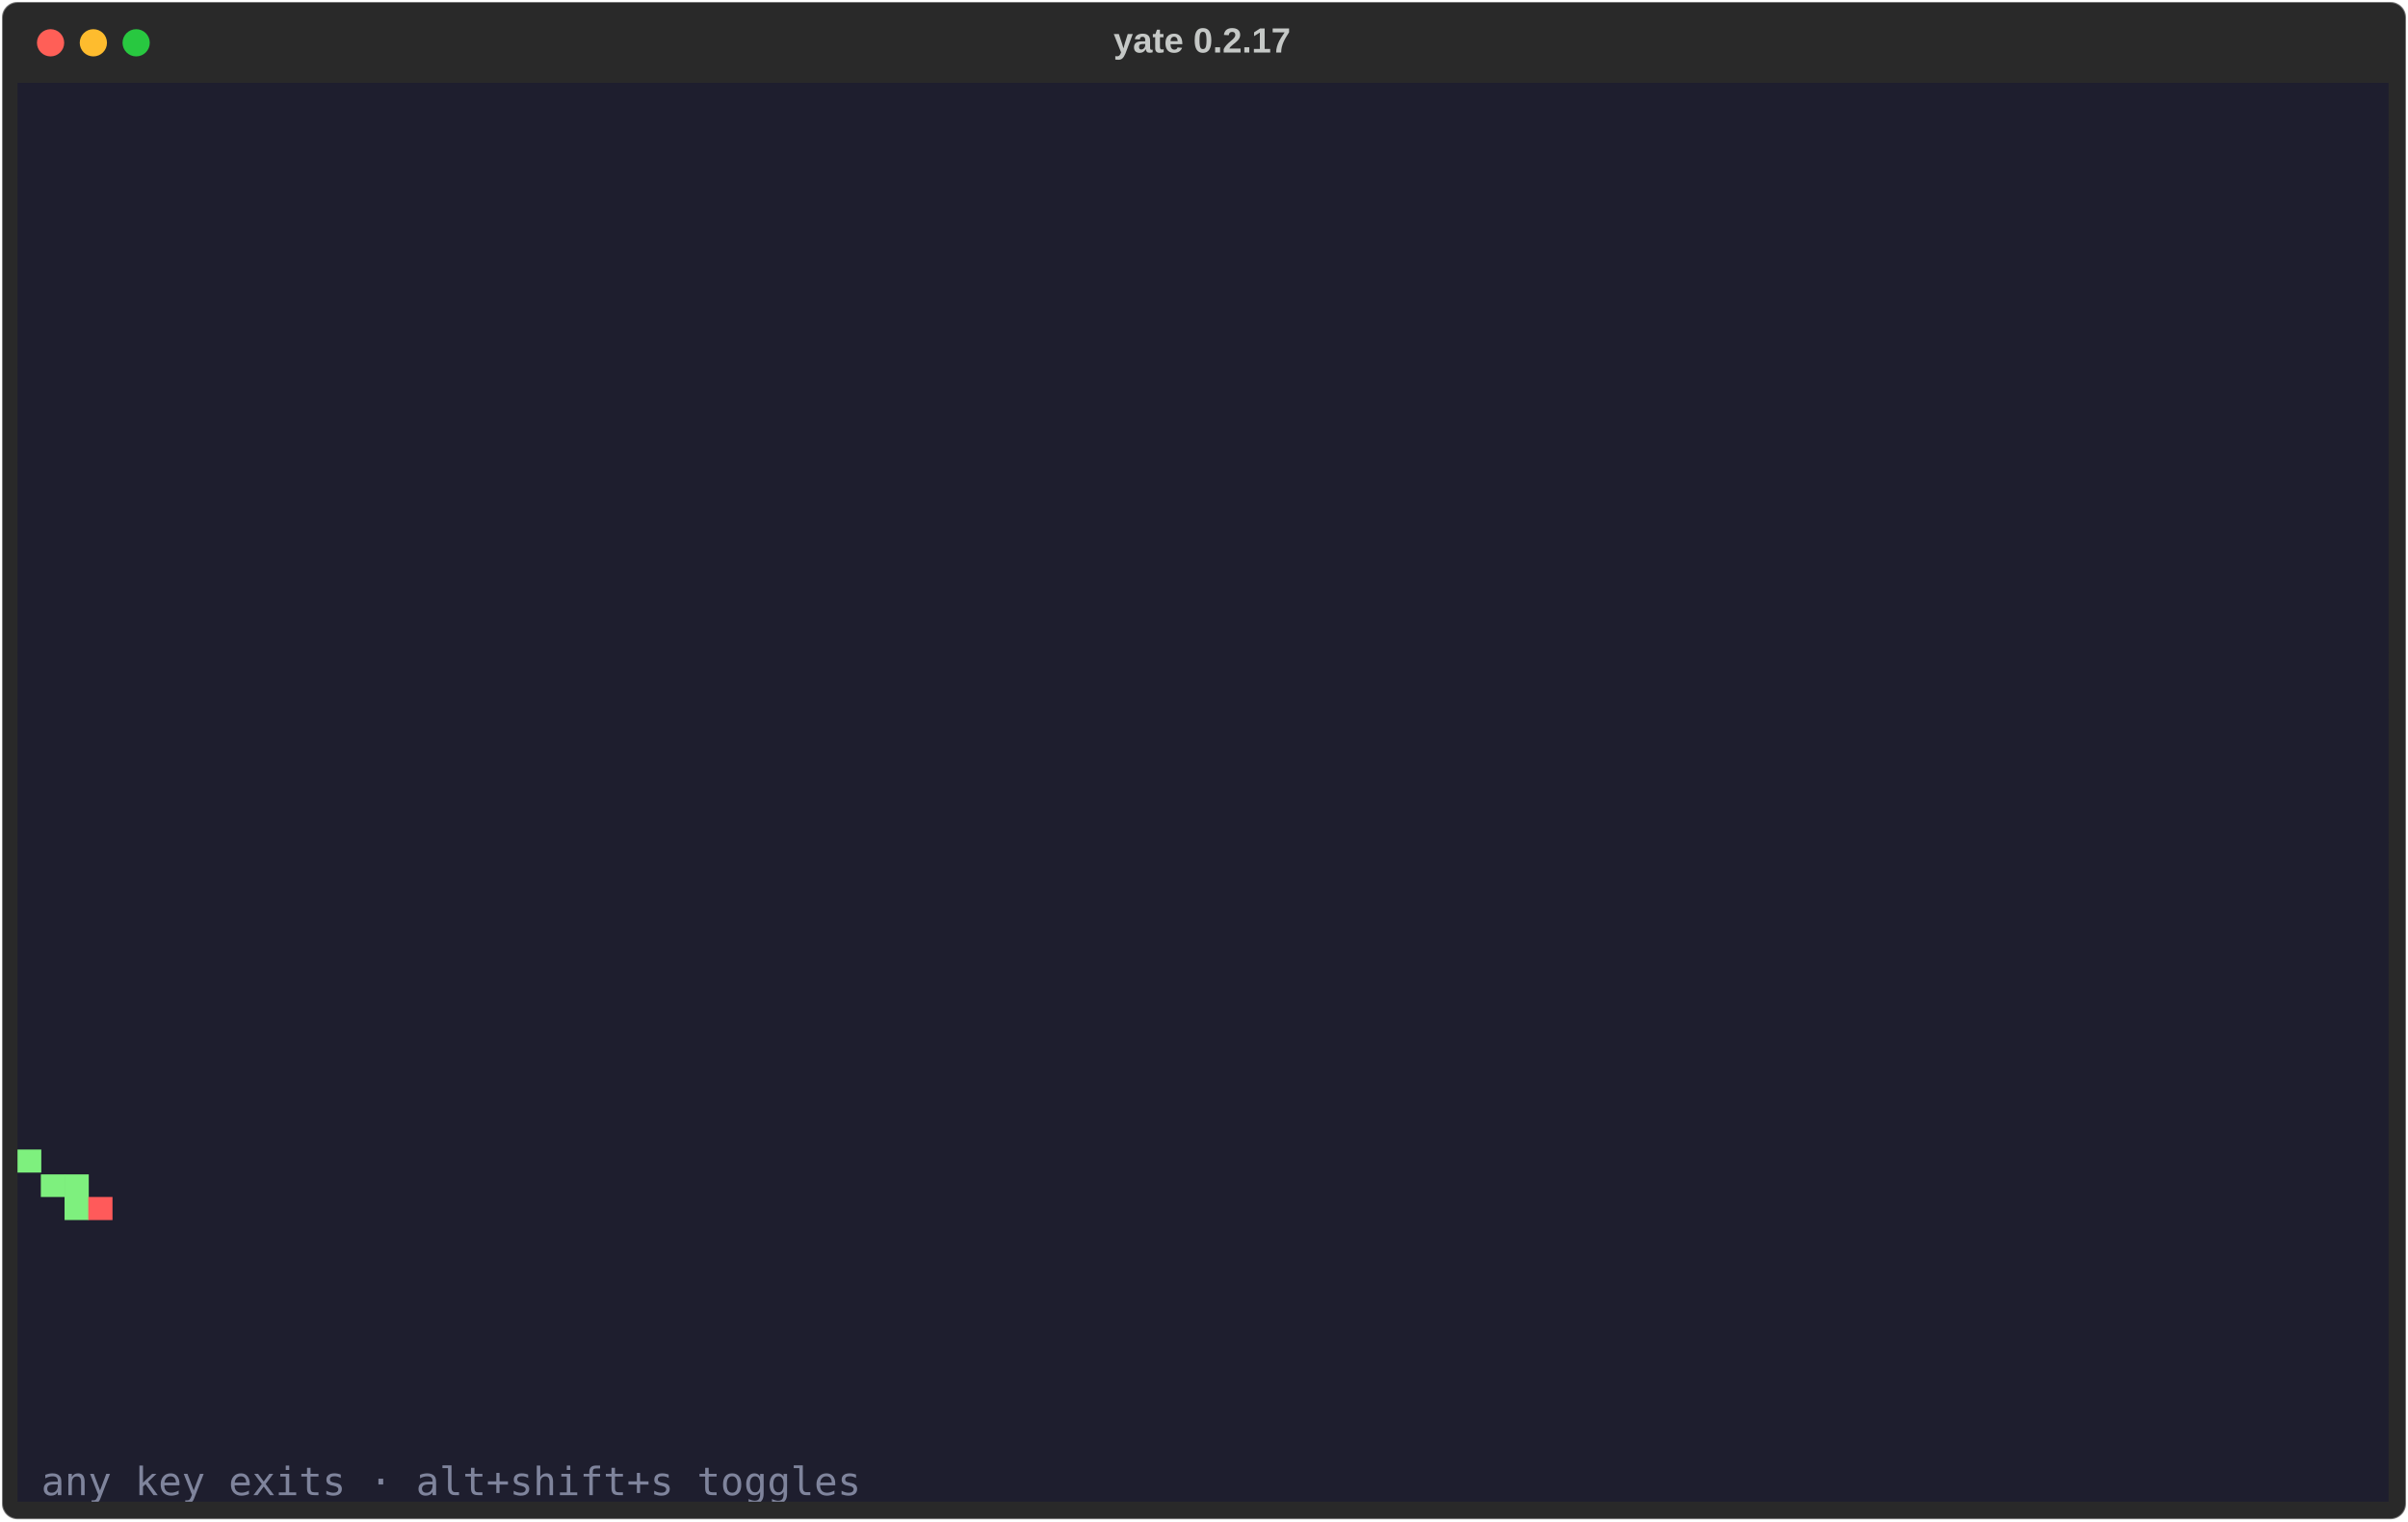
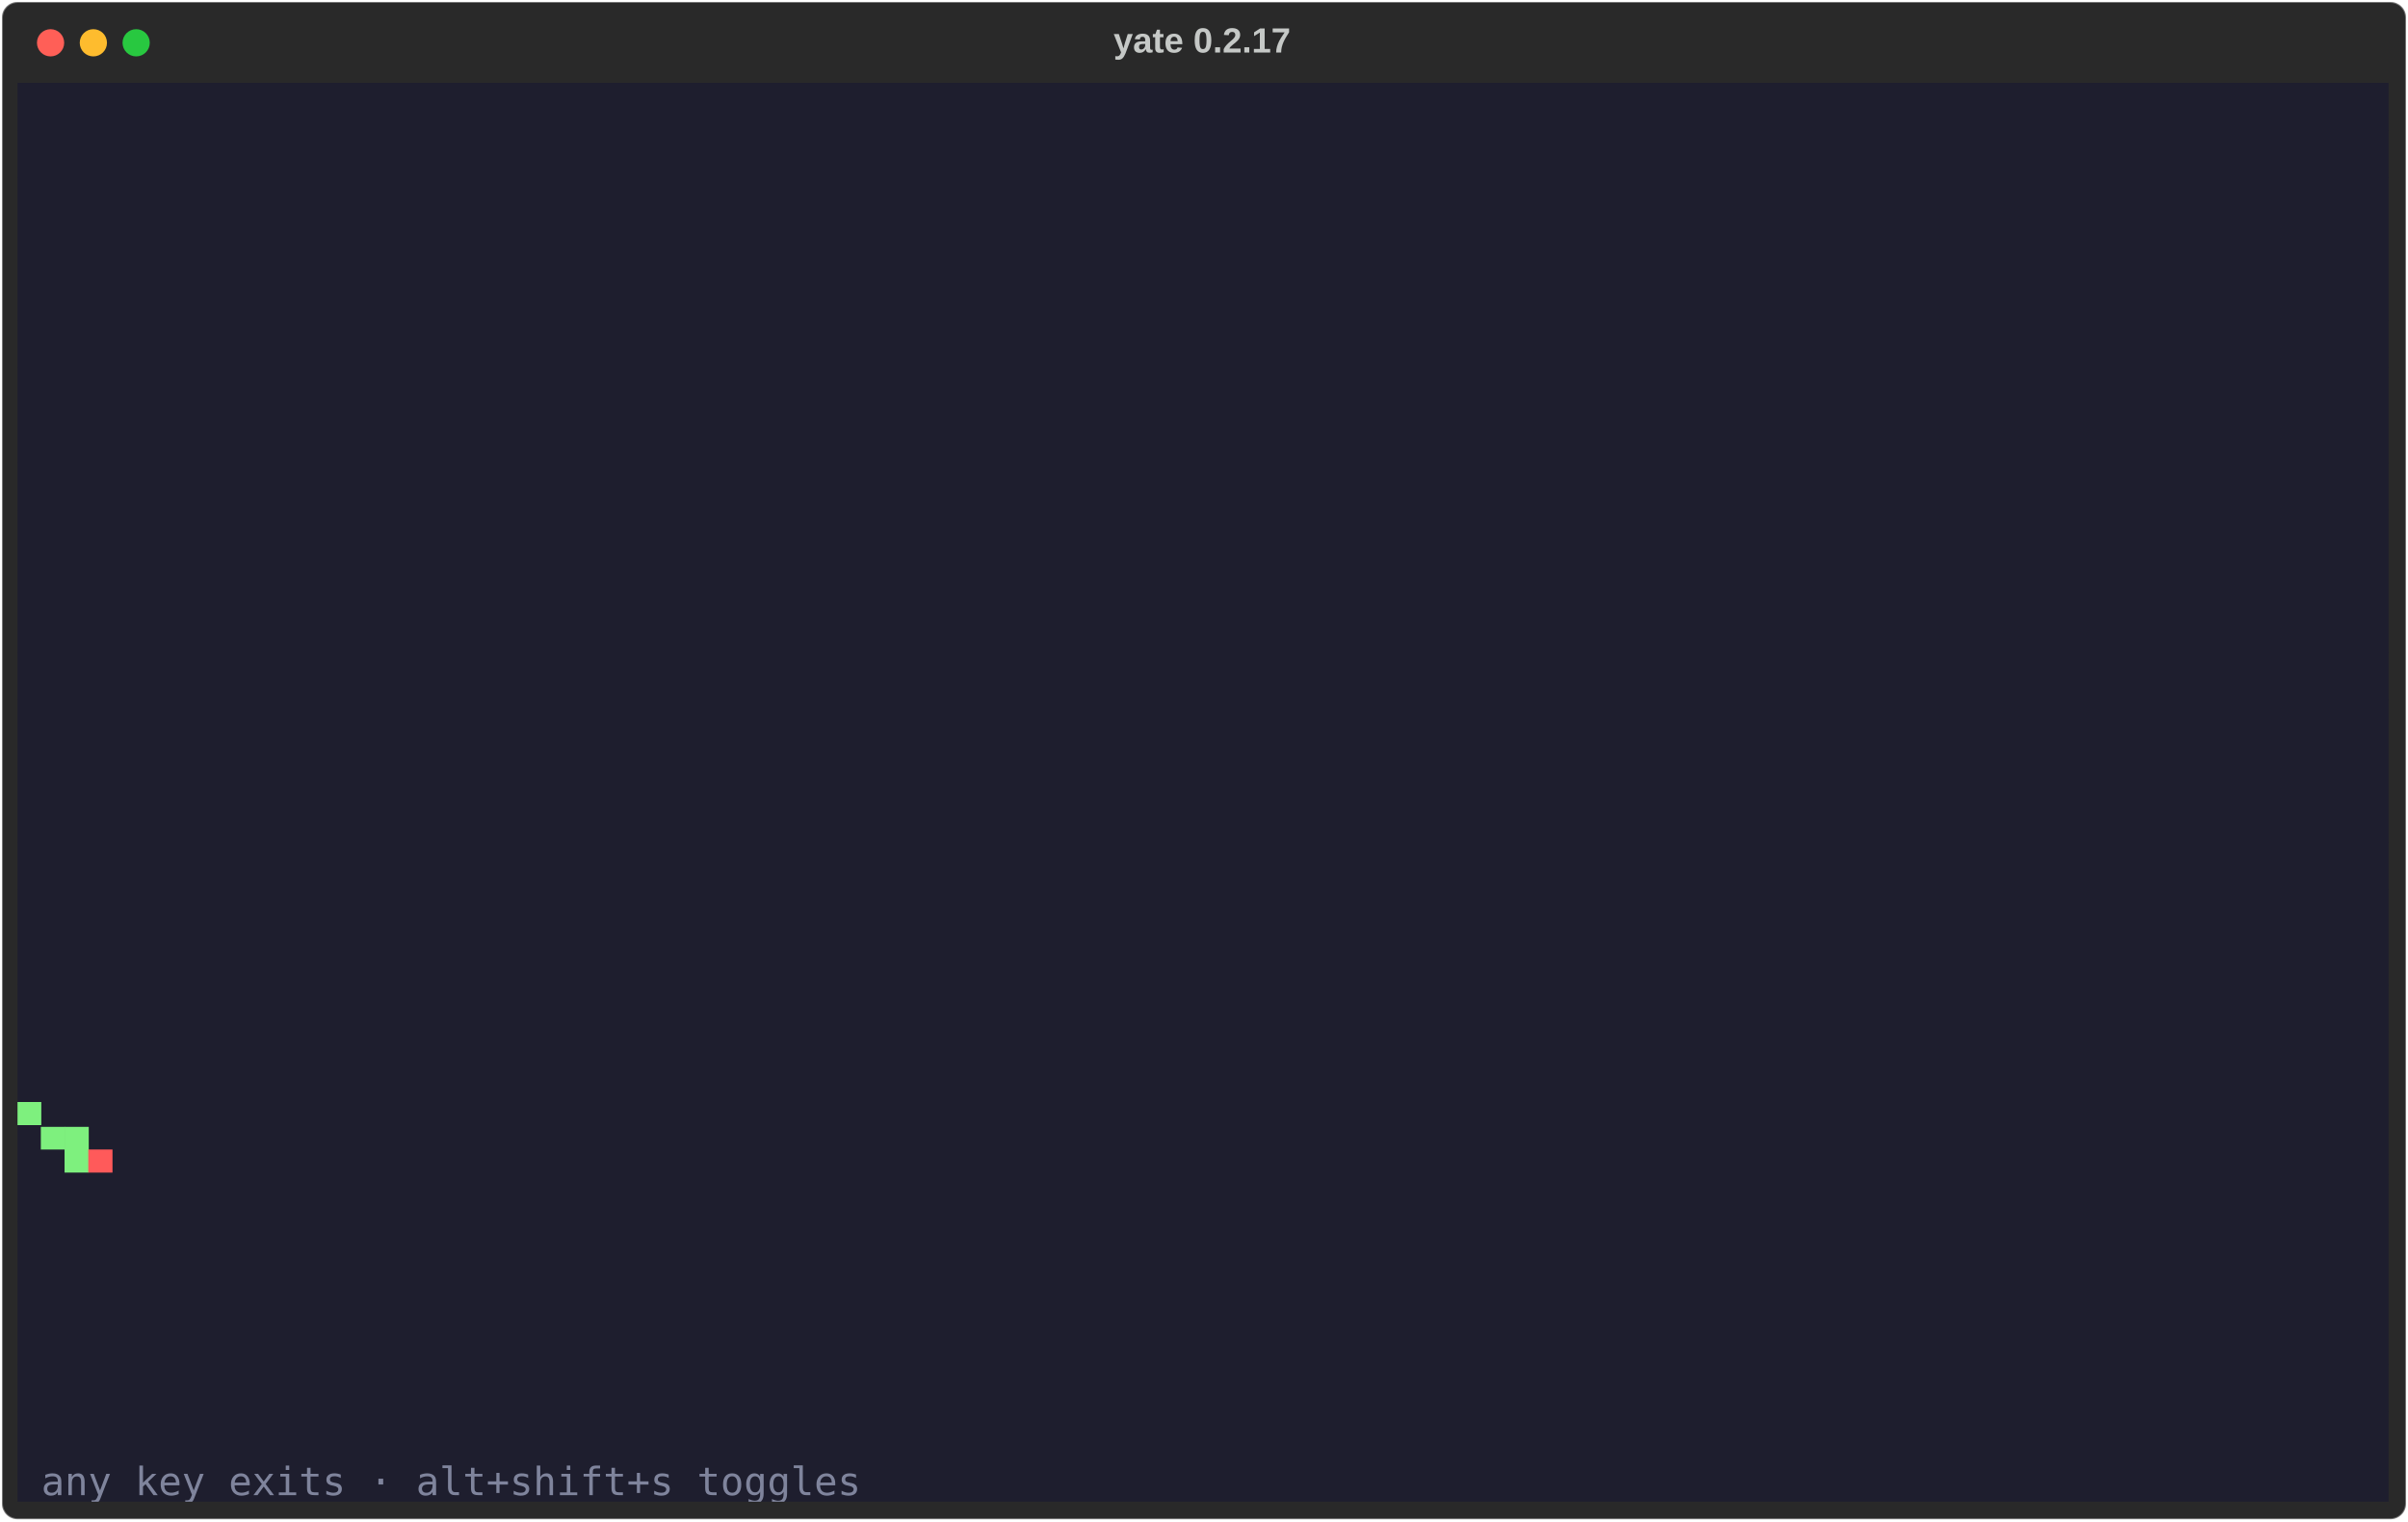
<svg xmlns="http://www.w3.org/2000/svg" class="rich-terminal" viewBox="0 0 1238 782.0">
  <style>

    @font-face {
        font-family: "Fira Code";
        src: local("FiraCode-Regular"),
                url("https://cdnjs.cloudflare.com/ajax/libs/firacode/6.2.0/woff2/FiraCode-Regular.woff2") format("woff2"),
                url("https://cdnjs.cloudflare.com/ajax/libs/firacode/6.2.0/woff/FiraCode-Regular.woff") format("woff");
        font-style: normal;
        font-weight: 400;
    }
    @font-face {
        font-family: "Fira Code";
        src: local("FiraCode-Bold"),
                url("https://cdnjs.cloudflare.com/ajax/libs/firacode/6.2.0/woff2/FiraCode-Bold.woff2") format("woff2"),
                url("https://cdnjs.cloudflare.com/ajax/libs/firacode/6.2.0/woff/FiraCode-Bold.woff") format("woff");
        font-style: bold;
        font-weight: 700;
    }

    .terminal-0-matrix {
        font-family: Fira Code, monospace;
        font-size: 20px;
        line-height: 24.4px;
        font-variant-east-asian: full-width;
    }

    .terminal-0-title {
        font-size: 18px;
        font-weight: bold;
        font-family: arial;
    }

    .terminal-0-r1 { fill: #cdd6f4 }
.terminal-0-r2 { fill: #c5c8c6 }
.terminal-0-r3 { fill: #7ef07e }
.terminal-0-r4 { fill: #ff5a5a }
.terminal-0-r5 { fill: #7f849c }
    </style>
  <defs>
    <clipPath id="terminal-0-clip-terminal">
      <rect x="0" y="0" width="1219.0" height="731.0" />
    </clipPath>
    <clipPath id="terminal-0-line-0">
      <rect x="0" y="1.5" width="1220" height="24.65" />
    </clipPath>
    <clipPath id="terminal-0-line-1">
      <rect x="0" y="25.9" width="1220" height="24.65" />
    </clipPath>
    <clipPath id="terminal-0-line-2">
      <rect x="0" y="50.3" width="1220" height="24.65" />
    </clipPath>
    <clipPath id="terminal-0-line-3">
      <rect x="0" y="74.7" width="1220" height="24.65" />
    </clipPath>
    <clipPath id="terminal-0-line-4">
      <rect x="0" y="99.1" width="1220" height="24.65" />
    </clipPath>
    <clipPath id="terminal-0-line-5">
      <rect x="0" y="123.5" width="1220" height="24.65" />
    </clipPath>
    <clipPath id="terminal-0-line-6">
      <rect x="0" y="147.9" width="1220" height="24.65" />
    </clipPath>
    <clipPath id="terminal-0-line-7">
      <rect x="0" y="172.3" width="1220" height="24.65" />
    </clipPath>
    <clipPath id="terminal-0-line-8">
      <rect x="0" y="196.7" width="1220" height="24.65" />
    </clipPath>
    <clipPath id="terminal-0-line-9">
      <rect x="0" y="221.1" width="1220" height="24.65" />
    </clipPath>
    <clipPath id="terminal-0-line-10">
      <rect x="0" y="245.5" width="1220" height="24.65" />
    </clipPath>
    <clipPath id="terminal-0-line-11">
      <rect x="0" y="269.9" width="1220" height="24.65" />
    </clipPath>
    <clipPath id="terminal-0-line-12">
      <rect x="0" y="294.3" width="1220" height="24.65" />
    </clipPath>
    <clipPath id="terminal-0-line-13">
      <rect x="0" y="318.7" width="1220" height="24.65" />
    </clipPath>
    <clipPath id="terminal-0-line-14">
      <rect x="0" y="343.1" width="1220" height="24.65" />
    </clipPath>
    <clipPath id="terminal-0-line-15">
      <rect x="0" y="367.5" width="1220" height="24.65" />
    </clipPath>
    <clipPath id="terminal-0-line-16">
      <rect x="0" y="391.9" width="1220" height="24.65" />
    </clipPath>
    <clipPath id="terminal-0-line-17">
      <rect x="0" y="416.3" width="1220" height="24.65" />
    </clipPath>
    <clipPath id="terminal-0-line-18">
      <rect x="0" y="440.7" width="1220" height="24.65" />
    </clipPath>
    <clipPath id="terminal-0-line-19">
      <rect x="0" y="465.1" width="1220" height="24.65" />
    </clipPath>
    <clipPath id="terminal-0-line-20">
      <rect x="0" y="489.5" width="1220" height="24.65" />
    </clipPath>
    <clipPath id="terminal-0-line-21">
      <rect x="0" y="513.9" width="1220" height="24.65" />
    </clipPath>
    <clipPath id="terminal-0-line-22">
      <rect x="0" y="538.3" width="1220" height="24.65" />
    </clipPath>
    <clipPath id="terminal-0-line-23">
      <rect x="0" y="562.7" width="1220" height="24.65" />
    </clipPath>
    <clipPath id="terminal-0-line-24">
      <rect x="0" y="587.1" width="1220" height="24.65" />
    </clipPath>
    <clipPath id="terminal-0-line-25">
      <rect x="0" y="611.5" width="1220" height="24.65" />
    </clipPath>
    <clipPath id="terminal-0-line-26">
      <rect x="0" y="635.9" width="1220" height="24.65" />
    </clipPath>
    <clipPath id="terminal-0-line-27">
      <rect x="0" y="660.3" width="1220" height="24.65" />
    </clipPath>
    <clipPath id="terminal-0-line-28">
      <rect x="0" y="684.7" width="1220" height="24.65" />
    </clipPath>
  </defs>
  <rect fill="#292929" stroke="rgba(255,255,255,0.35)" stroke-width="1" x="1" y="1" width="1236" height="780" rx="8" />
  <text class="terminal-0-title" fill="#c5c8c6" text-anchor="middle" x="618" y="27">yate 0.2.17</text>
  <g transform="translate(26,22)">
    <circle cx="0" cy="0" r="7" fill="#ff5f57" />
    <circle cx="22" cy="0" r="7" fill="#febc2e" />
    <circle cx="44" cy="0" r="7" fill="#28c840" />
  </g>
  <g transform="translate(9, 41)" clip-path="url(#terminal-0-clip-terminal)">
    <rect fill="#1e1e2e" x="0" y="1.5" width="0" height="24.65" shape-rendering="crispEdges" />
    <rect fill="#1e1e2e" x="0" y="1.5" width="1220" height="24.65" shape-rendering="crispEdges" />
    <rect fill="#1e1e2e" x="0" y="25.9" width="0" height="24.65" shape-rendering="crispEdges" />
    <rect fill="#1e1e2e" x="0" y="25.9" width="1220" height="24.65" shape-rendering="crispEdges" />
    <rect fill="#1e1e2e" x="0" y="50.3" width="0" height="24.65" shape-rendering="crispEdges" />
    <rect fill="#1e1e2e" x="0" y="50.3" width="1220" height="24.65" shape-rendering="crispEdges" />
    <rect fill="#1e1e2e" x="0" y="74.7" width="0" height="24.65" shape-rendering="crispEdges" />
    <rect fill="#1e1e2e" x="0" y="74.7" width="1220" height="24.65" shape-rendering="crispEdges" />
    <rect fill="#1e1e2e" x="0" y="99.1" width="0" height="24.65" shape-rendering="crispEdges" />
    <rect fill="#1e1e2e" x="0" y="99.1" width="1220" height="24.65" shape-rendering="crispEdges" />
    <rect fill="#1e1e2e" x="0" y="123.5" width="0" height="24.65" shape-rendering="crispEdges" />
    <rect fill="#1e1e2e" x="0" y="123.5" width="1220" height="24.65" shape-rendering="crispEdges" />
    <rect fill="#1e1e2e" x="0" y="147.9" width="0" height="24.65" shape-rendering="crispEdges" />
    <rect fill="#1e1e2e" x="0" y="147.9" width="1220" height="24.65" shape-rendering="crispEdges" />
    <rect fill="#1e1e2e" x="0" y="172.3" width="0" height="24.65" shape-rendering="crispEdges" />
    <rect fill="#1e1e2e" x="0" y="172.3" width="1220" height="24.65" shape-rendering="crispEdges" />
    <rect fill="#1e1e2e" x="0" y="196.7" width="0" height="24.65" shape-rendering="crispEdges" />
    <rect fill="#1e1e2e" x="0" y="196.7" width="1220" height="24.65" shape-rendering="crispEdges" />
    <rect fill="#1e1e2e" x="0" y="221.1" width="0" height="24.65" shape-rendering="crispEdges" />
    <rect fill="#1e1e2e" x="0" y="221.1" width="1220" height="24.65" shape-rendering="crispEdges" />
    <rect fill="#1e1e2e" x="0" y="245.5" width="0" height="24.65" shape-rendering="crispEdges" />
    <rect fill="#1e1e2e" x="0" y="245.5" width="1220" height="24.65" shape-rendering="crispEdges" />
    <rect fill="#1e1e2e" x="0" y="269.9" width="0" height="24.65" shape-rendering="crispEdges" />
    <rect fill="#1e1e2e" x="0" y="269.9" width="1220" height="24.65" shape-rendering="crispEdges" />
    <rect fill="#1e1e2e" x="0" y="294.3" width="0" height="24.65" shape-rendering="crispEdges" />
    <rect fill="#1e1e2e" x="0" y="294.3" width="1220" height="24.65" shape-rendering="crispEdges" />
    <rect fill="#1e1e2e" x="0" y="318.7" width="0" height="24.65" shape-rendering="crispEdges" />
    <rect fill="#1e1e2e" x="0" y="318.7" width="1220" height="24.65" shape-rendering="crispEdges" />
    <rect fill="#1e1e2e" x="0" y="343.1" width="0" height="24.65" shape-rendering="crispEdges" />
    <rect fill="#1e1e2e" x="0" y="343.1" width="1220" height="24.65" shape-rendering="crispEdges" />
    <rect fill="#1e1e2e" x="0" y="367.5" width="0" height="24.65" shape-rendering="crispEdges" />
    <rect fill="#1e1e2e" x="0" y="367.5" width="1220" height="24.65" shape-rendering="crispEdges" />
    <rect fill="#1e1e2e" x="0" y="391.9" width="0" height="24.65" shape-rendering="crispEdges" />
    <rect fill="#1e1e2e" x="0" y="391.9" width="1220" height="24.65" shape-rendering="crispEdges" />
    <rect fill="#1e1e2e" x="0" y="416.3" width="0" height="24.65" shape-rendering="crispEdges" />
    <rect fill="#1e1e2e" x="0" y="416.3" width="1220" height="24.65" shape-rendering="crispEdges" />
    <rect fill="#1e1e2e" x="0" y="440.7" width="0" height="24.65" shape-rendering="crispEdges" />
    <rect fill="#1e1e2e" x="0" y="440.7" width="1220" height="24.65" shape-rendering="crispEdges" />
    <rect fill="#1e1e2e" x="0" y="465.1" width="0" height="24.65" shape-rendering="crispEdges" />
    <rect fill="#1e1e2e" x="0" y="465.1" width="1220" height="24.65" shape-rendering="crispEdges" />
-     <rect fill="#1e1e2e" x="0" y="489.5" width="0" height="24.65" shape-rendering="crispEdges" />
-     <rect fill="#1e1e2e" x="0" y="489.5" width="1220" height="24.65" shape-rendering="crispEdges" />
-     <rect fill="#1e1e2e" x="0" y="513.9" width="61" height="24.65" shape-rendering="crispEdges" />
+     <rect fill="#1e1e2e" x="0" y="489.5" width="61" height="24.65" shape-rendering="crispEdges" />
+     <rect fill="#1e1e2e" x="61" y="489.5" width="1159" height="24.65" shape-rendering="crispEdges" />
+     <rect fill="#1e1e2e" x="0" y="513.9" width="12.2" height="24.65" shape-rendering="crispEdges" />
+     <rect fill="#1e1e2e" x="12.2" y="513.9" width="48.8" height="24.65" shape-rendering="crispEdges" />
    <rect fill="#1e1e2e" x="61" y="513.9" width="1159" height="24.65" shape-rendering="crispEdges" />
    <rect fill="#1e1e2e" x="0" y="538.3" width="12.2" height="24.65" shape-rendering="crispEdges" />
-     <rect fill="#1e1e2e" x="12.2" y="538.3" width="48.8" height="24.65" shape-rendering="crispEdges" />
+     <rect fill="#1e1e2e" x="12.2" y="538.3" width="12.2" height="24.65" shape-rendering="crispEdges" />
+     <rect fill="#1e1e2e" x="24.4" y="538.3" width="12.2" height="24.65" shape-rendering="crispEdges" />
+     <rect fill="#1e1e2e" x="36.6" y="538.3" width="12.2" height="24.65" shape-rendering="crispEdges" />
+     <rect fill="#1e1e2e" x="48.8" y="538.3" width="12.2" height="24.65" shape-rendering="crispEdges" />
    <rect fill="#1e1e2e" x="61" y="538.3" width="1159" height="24.65" shape-rendering="crispEdges" />
-     <rect fill="#1e1e2e" x="0" y="562.7" width="12.2" height="24.65" shape-rendering="crispEdges" />
-     <rect fill="#1e1e2e" x="12.2" y="562.7" width="12.2" height="24.65" shape-rendering="crispEdges" />
-     <rect fill="#1e1e2e" x="24.4" y="562.7" width="12.2" height="24.65" shape-rendering="crispEdges" />
-     <rect fill="#1e1e2e" x="36.6" y="562.7" width="12.2" height="24.65" shape-rendering="crispEdges" />
-     <rect fill="#1e1e2e" x="48.8" y="562.7" width="12.2" height="24.65" shape-rendering="crispEdges" />
+     <rect fill="#1e1e2e" x="0" y="562.7" width="61" height="24.65" shape-rendering="crispEdges" />
    <rect fill="#1e1e2e" x="61" y="562.7" width="1159" height="24.65" shape-rendering="crispEdges" />
-     <rect fill="#1e1e2e" x="0" y="587.1" width="61" height="24.65" shape-rendering="crispEdges" />
-     <rect fill="#1e1e2e" x="61" y="587.1" width="1159" height="24.65" shape-rendering="crispEdges" />
+     <rect fill="#1e1e2e" x="0" y="587.1" width="0" height="24.65" shape-rendering="crispEdges" />
+     <rect fill="#1e1e2e" x="0" y="587.1" width="1220" height="24.65" shape-rendering="crispEdges" />
    <rect fill="#1e1e2e" x="0" y="611.5" width="0" height="24.65" shape-rendering="crispEdges" />
    <rect fill="#1e1e2e" x="0" y="611.5" width="1220" height="24.65" shape-rendering="crispEdges" />
    <rect fill="#1e1e2e" x="0" y="635.9" width="0" height="24.65" shape-rendering="crispEdges" />
    <rect fill="#1e1e2e" x="0" y="635.9" width="1220" height="24.65" shape-rendering="crispEdges" />
    <rect fill="#1e1e2e" x="0" y="660.3" width="0" height="24.65" shape-rendering="crispEdges" />
    <rect fill="#1e1e2e" x="0" y="660.3" width="1220" height="24.65" shape-rendering="crispEdges" />
    <rect fill="#1e1e2e" x="0" y="684.7" width="0" height="24.65" shape-rendering="crispEdges" />
    <rect fill="#1e1e2e" x="0" y="684.7" width="1220" height="24.65" shape-rendering="crispEdges" />
    <rect fill="#1e1e2e" x="0" y="709.1" width="12.2" height="24.65" shape-rendering="crispEdges" />
    <rect fill="#1e1e2e" x="12.2" y="709.1" width="451.4" height="24.65" shape-rendering="crispEdges" />
    <rect fill="#1e1e2e" x="463.6" y="709.1" width="744.2" height="24.65" shape-rendering="crispEdges" />
    <rect fill="#1e1e2e" x="1207.8" y="709.1" width="12.2" height="24.65" shape-rendering="crispEdges" />
    <g class="terminal-0-matrix">
      <text class="terminal-0-r2" x="1220" y="20" textLength="12.2" clip-path="url(#terminal-0-line-0)">
</text>
      <text class="terminal-0-r2" x="1220" y="44.4" textLength="12.2" clip-path="url(#terminal-0-line-1)">
</text>
      <text class="terminal-0-r2" x="1220" y="68.8" textLength="12.2" clip-path="url(#terminal-0-line-2)">
</text>
      <text class="terminal-0-r2" x="1220" y="93.2" textLength="12.2" clip-path="url(#terminal-0-line-3)">
</text>
      <text class="terminal-0-r2" x="1220" y="117.6" textLength="12.2" clip-path="url(#terminal-0-line-4)">
</text>
      <text class="terminal-0-r2" x="1220" y="142" textLength="12.2" clip-path="url(#terminal-0-line-5)">
</text>
      <text class="terminal-0-r2" x="1220" y="166.4" textLength="12.2" clip-path="url(#terminal-0-line-6)">
</text>
      <text class="terminal-0-r2" x="1220" y="190.8" textLength="12.2" clip-path="url(#terminal-0-line-7)">
</text>
      <text class="terminal-0-r2" x="1220" y="215.2" textLength="12.2" clip-path="url(#terminal-0-line-8)">
</text>
      <text class="terminal-0-r2" x="1220" y="239.6" textLength="12.2" clip-path="url(#terminal-0-line-9)">
</text>
      <text class="terminal-0-r2" x="1220" y="264" textLength="12.2" clip-path="url(#terminal-0-line-10)">
</text>
      <text class="terminal-0-r2" x="1220" y="288.4" textLength="12.2" clip-path="url(#terminal-0-line-11)">
</text>
      <text class="terminal-0-r2" x="1220" y="312.8" textLength="12.2" clip-path="url(#terminal-0-line-12)">
</text>
      <text class="terminal-0-r2" x="1220" y="337.2" textLength="12.2" clip-path="url(#terminal-0-line-13)">
</text>
      <text class="terminal-0-r2" x="1220" y="361.6" textLength="12.2" clip-path="url(#terminal-0-line-14)">
</text>
      <text class="terminal-0-r2" x="1220" y="386" textLength="12.2" clip-path="url(#terminal-0-line-15)">
</text>
      <text class="terminal-0-r2" x="1220" y="410.4" textLength="12.2" clip-path="url(#terminal-0-line-16)">
</text>
      <text class="terminal-0-r2" x="1220" y="434.8" textLength="12.2" clip-path="url(#terminal-0-line-17)">
</text>
      <text class="terminal-0-r2" x="1220" y="459.2" textLength="12.2" clip-path="url(#terminal-0-line-18)">
</text>
      <text class="terminal-0-r2" x="1220" y="483.6" textLength="12.2" clip-path="url(#terminal-0-line-19)">
</text>
      <text class="terminal-0-r2" x="1220" y="508" textLength="12.2" clip-path="url(#terminal-0-line-20)">
</text>
+       <text class="terminal-0-r3" x="0" y="532.4" textLength="12.2" clip-path="url(#terminal-0-line-21)">▄</text>
      <text class="terminal-0-r2" x="1220" y="532.4" textLength="12.2" clip-path="url(#terminal-0-line-21)">
</text>
-       <text class="terminal-0-r3" x="0" y="556.8" textLength="12.2" clip-path="url(#terminal-0-line-22)">▄</text>
+       <text class="terminal-0-r3" x="12.2" y="556.8" textLength="12.2" clip-path="url(#terminal-0-line-22)">▀</text>
+       <text class="terminal-0-r3" x="24.4" y="556.8" textLength="12.2" clip-path="url(#terminal-0-line-22)">█</text>
+       <text class="terminal-0-r4" x="36.6" y="556.8" textLength="12.2" clip-path="url(#terminal-0-line-22)">▄</text>
      <text class="terminal-0-r2" x="1220" y="556.8" textLength="12.2" clip-path="url(#terminal-0-line-22)">
</text>
-       <text class="terminal-0-r3" x="12.2" y="581.2" textLength="12.2" clip-path="url(#terminal-0-line-23)">▀</text>
-       <text class="terminal-0-r3" x="24.4" y="581.2" textLength="12.2" clip-path="url(#terminal-0-line-23)">█</text>
-       <text class="terminal-0-r4" x="36.6" y="581.2" textLength="12.2" clip-path="url(#terminal-0-line-23)">▄</text>
      <text class="terminal-0-r2" x="1220" y="581.2" textLength="12.2" clip-path="url(#terminal-0-line-23)">
</text>
      <text class="terminal-0-r2" x="1220" y="605.6" textLength="12.2" clip-path="url(#terminal-0-line-24)">
</text>
      <text class="terminal-0-r2" x="1220" y="630" textLength="12.2" clip-path="url(#terminal-0-line-25)">
</text>
      <text class="terminal-0-r2" x="1220" y="654.4" textLength="12.2" clip-path="url(#terminal-0-line-26)">
</text>
      <text class="terminal-0-r2" x="1220" y="678.8" textLength="12.2" clip-path="url(#terminal-0-line-27)">
</text>
      <text class="terminal-0-r2" x="1220" y="703.2" textLength="12.2" clip-path="url(#terminal-0-line-28)">
</text>
      <text class="terminal-0-r5" x="12.2" y="727.6" textLength="451.4" clip-path="url(#terminal-0-line-29)"> any key exits · alt+shift+s toggles </text>
    </g>
  </g>
</svg>
